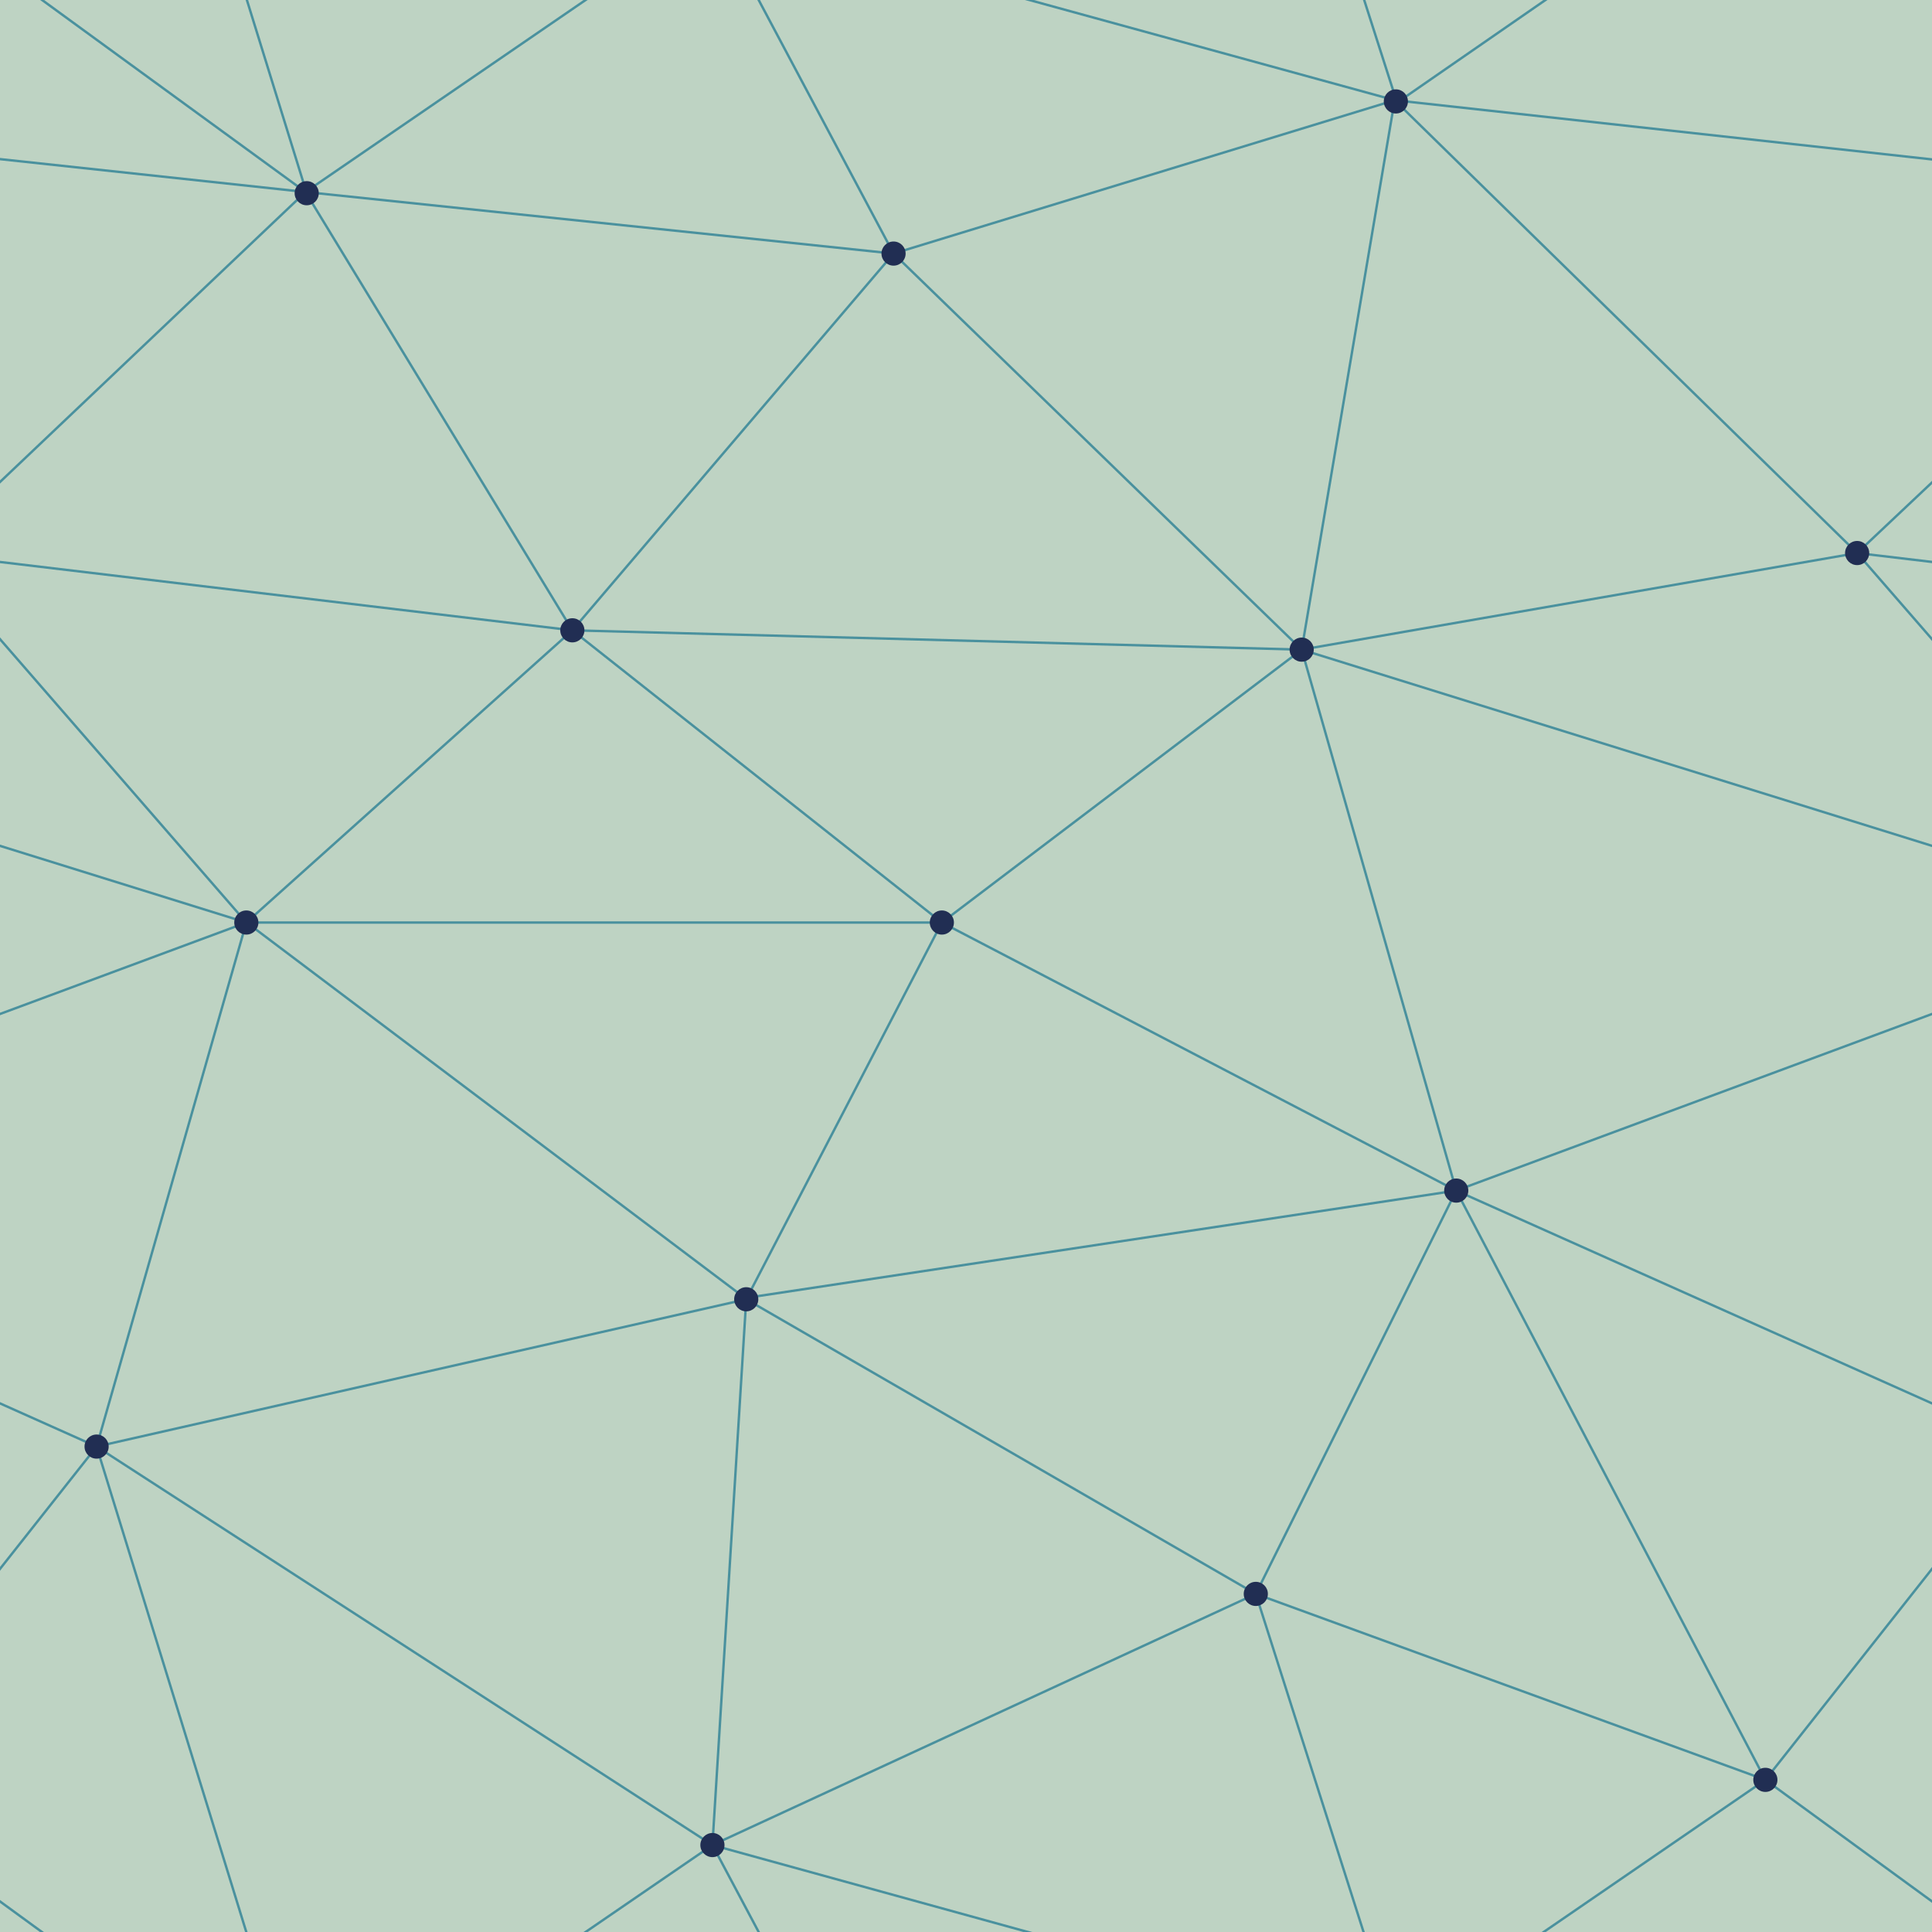
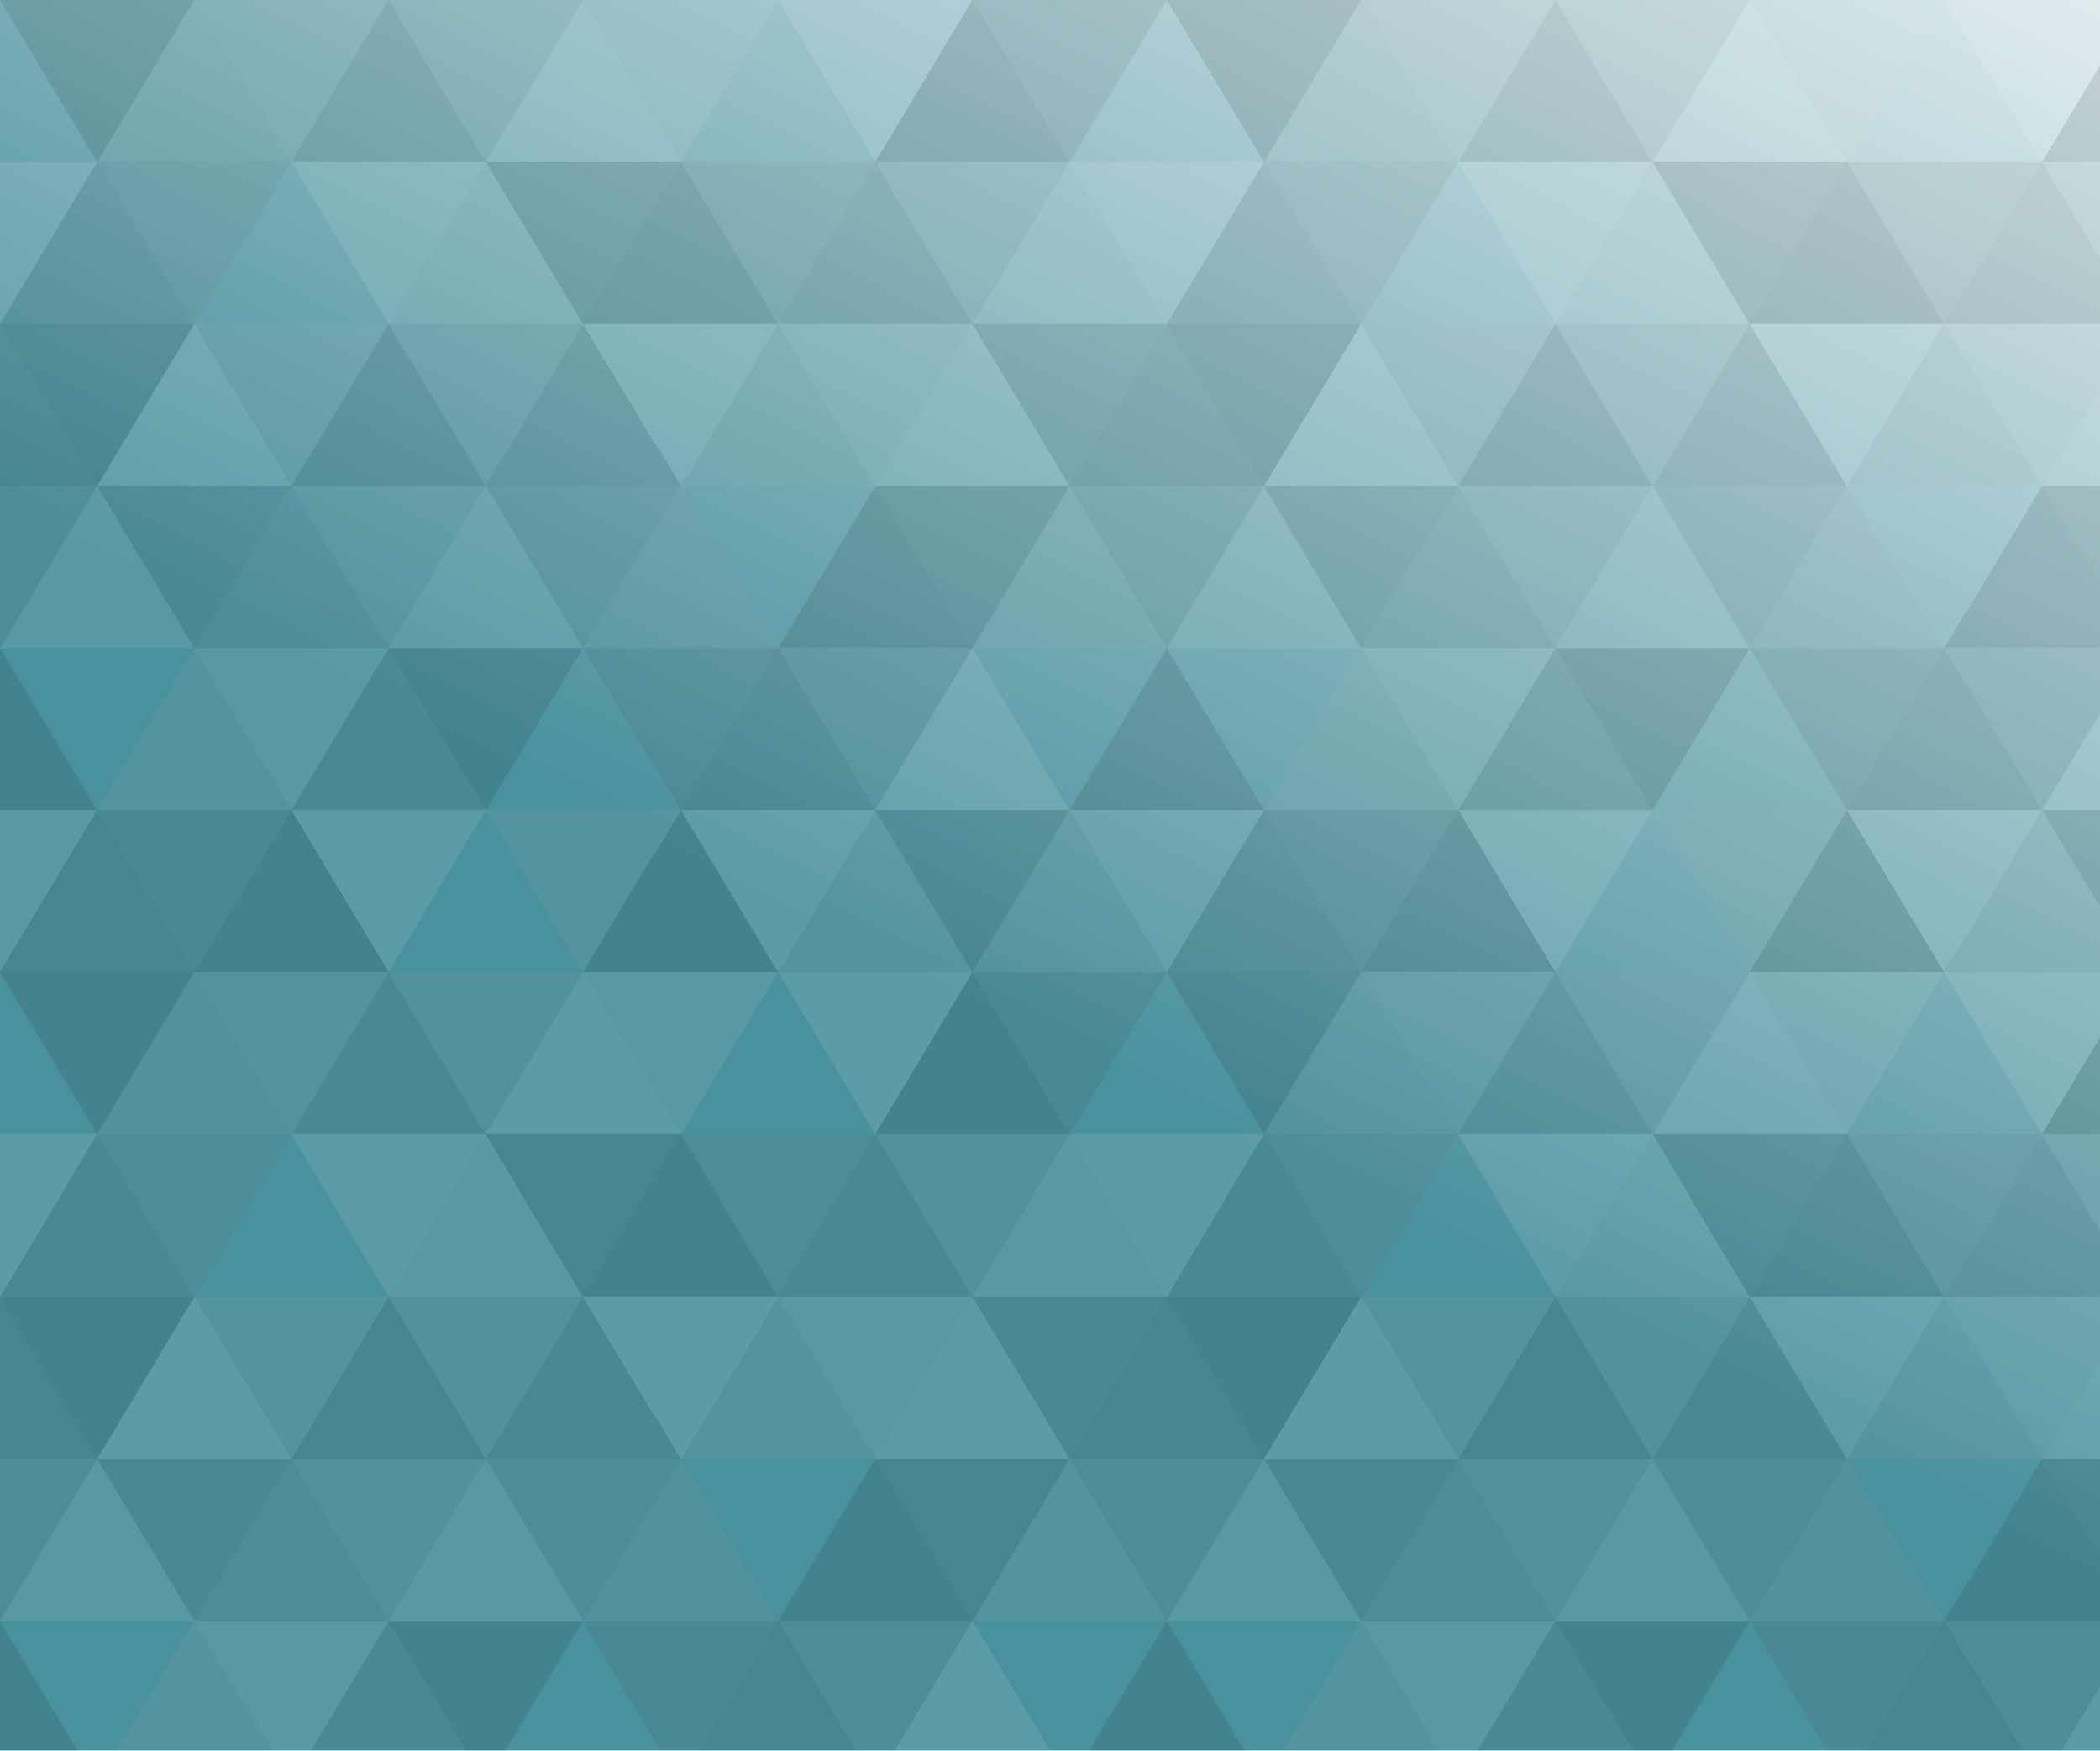
- <svg xmlns="http://www.w3.org/2000/svg" width="373" height="373" viewBox="0 0 800 800">
-   <rect fill="#BED3C3" width="800" height="800" />
-   <g fill="none" stroke="#4A919E" stroke-width="1">
-     <path d="M769 229L1037 260.9M927 880L731 737 520 660 309 538 40 599 295 764 126.5 879.5 40 599-197 493 102 382-31 229 126.5 79.5-69-63" />
-     <path d="M-31 229L237 261 390 382 603 493 308.5 537.5 101.5 381.5M370 905L295 764" />
-     <path d="M520 660L578 842 731 737 840 599 603 493 520 660 295 764 309 538 390 382 539 269 769 229 577.5 41.5 370 105 295 -36 126.5 79.5 237 261 102 382 40 599 -69 737 127 880" />
-     <path d="M520-140L578.5 42.5 731-63M603 493L539 269 237 261 370 105M902 382L539 269M390 382L102 382" />
-     <path d="M-222 42L126.5 79.5 370 105 539 269 577.5 41.5 927 80 769 229 902 382 603 493 731 737M295-36L577.5 41.5M578 842L295 764M40-201L127 80M102 382L-261 269" />
-   </g>
-   <g fill="#212E53">
-     <circle cx="769" cy="229" r="5" />
-     <circle cx="539" cy="269" r="5" />
-     <circle cx="603" cy="493" r="5" />
-     <circle cx="731" cy="737" r="5" />
-     <circle cx="520" cy="660" r="5" />
-     <circle cx="309" cy="538" r="5" />
-     <circle cx="295" cy="764" r="5" />
-     <circle cx="40" cy="599" r="5" />
-     <circle cx="102" cy="382" r="5" />
-     <circle cx="127" cy="80" r="5" />
-     <circle cx="370" cy="105" r="5" />
-     <circle cx="578" cy="42" r="5" />
-     <circle cx="237" cy="261" r="5" />
-     <circle cx="390" cy="382" r="5" />
-   </g>
+ <svg xmlns="http://www.w3.org/2000/svg" width="100%">
+   <rect fill="#ffffff" width="540" height="450" />
+   <defs>
+     <linearGradient id="a" gradientUnits="userSpaceOnUse" x1="0" x2="0" y1="0" y2="100%" gradientTransform="rotate(27,661,314)">
+       <stop offset="0" stop-color="#ffffff" />
+       <stop offset="1" stop-color="#4A919E" />
+     </linearGradient>
+     <pattern patternUnits="userSpaceOnUse" id="b" width="300" height="250" x="0" y="0" viewBox="0 0 1080 900">
+       <g fill-opacity="0.1">
+         <polygon fill="#444" points="90 150 0 300 180 300" />
+         <polygon points="90 150 180 0 0 0" />
+         <polygon fill="#AAA" points="270 150 360 0 180 0" />
+         <polygon fill="#DDD" points="450 150 360 300 540 300" />
+         <polygon fill="#999" points="450 150 540 0 360 0" />
+         <polygon points="630 150 540 300 720 300" />
+         <polygon fill="#DDD" points="630 150 720 0 540 0" />
+         <polygon fill="#444" points="810 150 720 300 900 300" />
+         <polygon fill="#FFF" points="810 150 900 0 720 0" />
+         <polygon fill="#DDD" points="990 150 900 300 1080 300" />
+         <polygon fill="#444" points="990 150 1080 0 900 0" />
+         <polygon fill="#DDD" points="90 450 0 600 180 600" />
+         <polygon points="90 450 180 300 0 300" />
+         <polygon fill="#666" points="270 450 180 600 360 600" />
+         <polygon fill="#AAA" points="270 450 360 300 180 300" />
+         <polygon fill="#DDD" points="450 450 360 600 540 600" />
+         <polygon fill="#999" points="450 450 540 300 360 300" />
+         <polygon fill="#999" points="630 450 540 600 720 600" />
+         <polygon fill="#FFF" points="630 450 720 300 540 300" />
+         <polygon points="810 450 720 600 900 600" />
+         <polygon fill="#DDD" points="810 450 900 300 720 300" />
+         <polygon fill="#AAA" points="990 450 900 600 1080 600" />
+         <polygon fill="#444" points="990 450 1080 300 900 300" />
+         <polygon fill="#222" points="90 750 0 900 180 900" />
+         <polygon points="270 750 180 900 360 900" />
+         <polygon fill="#DDD" points="270 750 360 600 180 600" />
+         <polygon points="450 750 540 600 360 600" />
+         <polygon points="630 750 540 900 720 900" />
+         <polygon fill="#444" points="630 750 720 600 540 600" />
+         <polygon fill="#AAA" points="810 750 720 900 900 900" />
+         <polygon fill="#666" points="810 750 900 600 720 600" />
+         <polygon fill="#999" points="990 750 900 900 1080 900" />
+         <polygon fill="#999" points="180 0 90 150 270 150" />
+         <polygon fill="#444" points="360 0 270 150 450 150" />
+         <polygon fill="#FFF" points="540 0 450 150 630 150" />
+         <polygon points="900 0 810 150 990 150" />
+         <polygon fill="#222" points="0 300 -90 450 90 450" />
+         <polygon fill="#FFF" points="0 300 90 150 -90 150" />
+         <polygon fill="#FFF" points="180 300 90 450 270 450" />
+         <polygon fill="#666" points="180 300 270 150 90 150" />
+         <polygon fill="#222" points="360 300 270 450 450 450" />
+         <polygon fill="#FFF" points="360 300 450 150 270 150" />
+         <polygon fill="#444" points="540 300 450 450 630 450" />
+         <polygon fill="#222" points="540 300 630 150 450 150" />
+         <polygon fill="#AAA" points="720 300 630 450 810 450" />
+         <polygon fill="#666" points="720 300 810 150 630 150" />
+         <polygon fill="#FFF" points="900 300 810 450 990 450" />
+         <polygon fill="#999" points="900 300 990 150 810 150" />
+         <polygon points="0 600 -90 750 90 750" />
+         <polygon fill="#666" points="0 600 90 450 -90 450" />
+         <polygon fill="#AAA" points="180 600 90 750 270 750" />
+         <polygon fill="#444" points="180 600 270 450 90 450" />
+         <polygon fill="#444" points="360 600 270 750 450 750" />
+         <polygon fill="#999" points="360 600 450 450 270 450" />
+         <polygon fill="#666" points="540 600 630 450 450 450" />
+         <polygon fill="#222" points="720 600 630 750 810 750" />
+         <polygon fill="#FFF" points="900 600 810 750 990 750" />
+         <polygon fill="#222" points="900 600 990 450 810 450" />
+         <polygon fill="#DDD" points="0 900 90 750 -90 750" />
+         <polygon fill="#444" points="180 900 270 750 90 750" />
+         <polygon fill="#FFF" points="360 900 450 750 270 750" />
+         <polygon fill="#AAA" points="540 900 630 750 450 750" />
+         <polygon fill="#FFF" points="720 900 810 750 630 750" />
+         <polygon fill="#222" points="900 900 990 750 810 750" />
+         <polygon fill="#222" points="1080 300 990 450 1170 450" />
+         <polygon fill="#FFF" points="1080 300 1170 150 990 150" />
+         <polygon points="1080 600 990 750 1170 750" />
+         <polygon fill="#666" points="1080 600 1170 450 990 450" />
+         <polygon fill="#DDD" points="1080 900 1170 750 990 750" />
+       </g>
+     </pattern>
+   </defs>
+   <rect x="0" y="0" fill="url(#a)" width="100%" height="100%" />
+   <rect x="0" y="0" fill="url(#b)" width="100%" height="100%" />
</svg>
